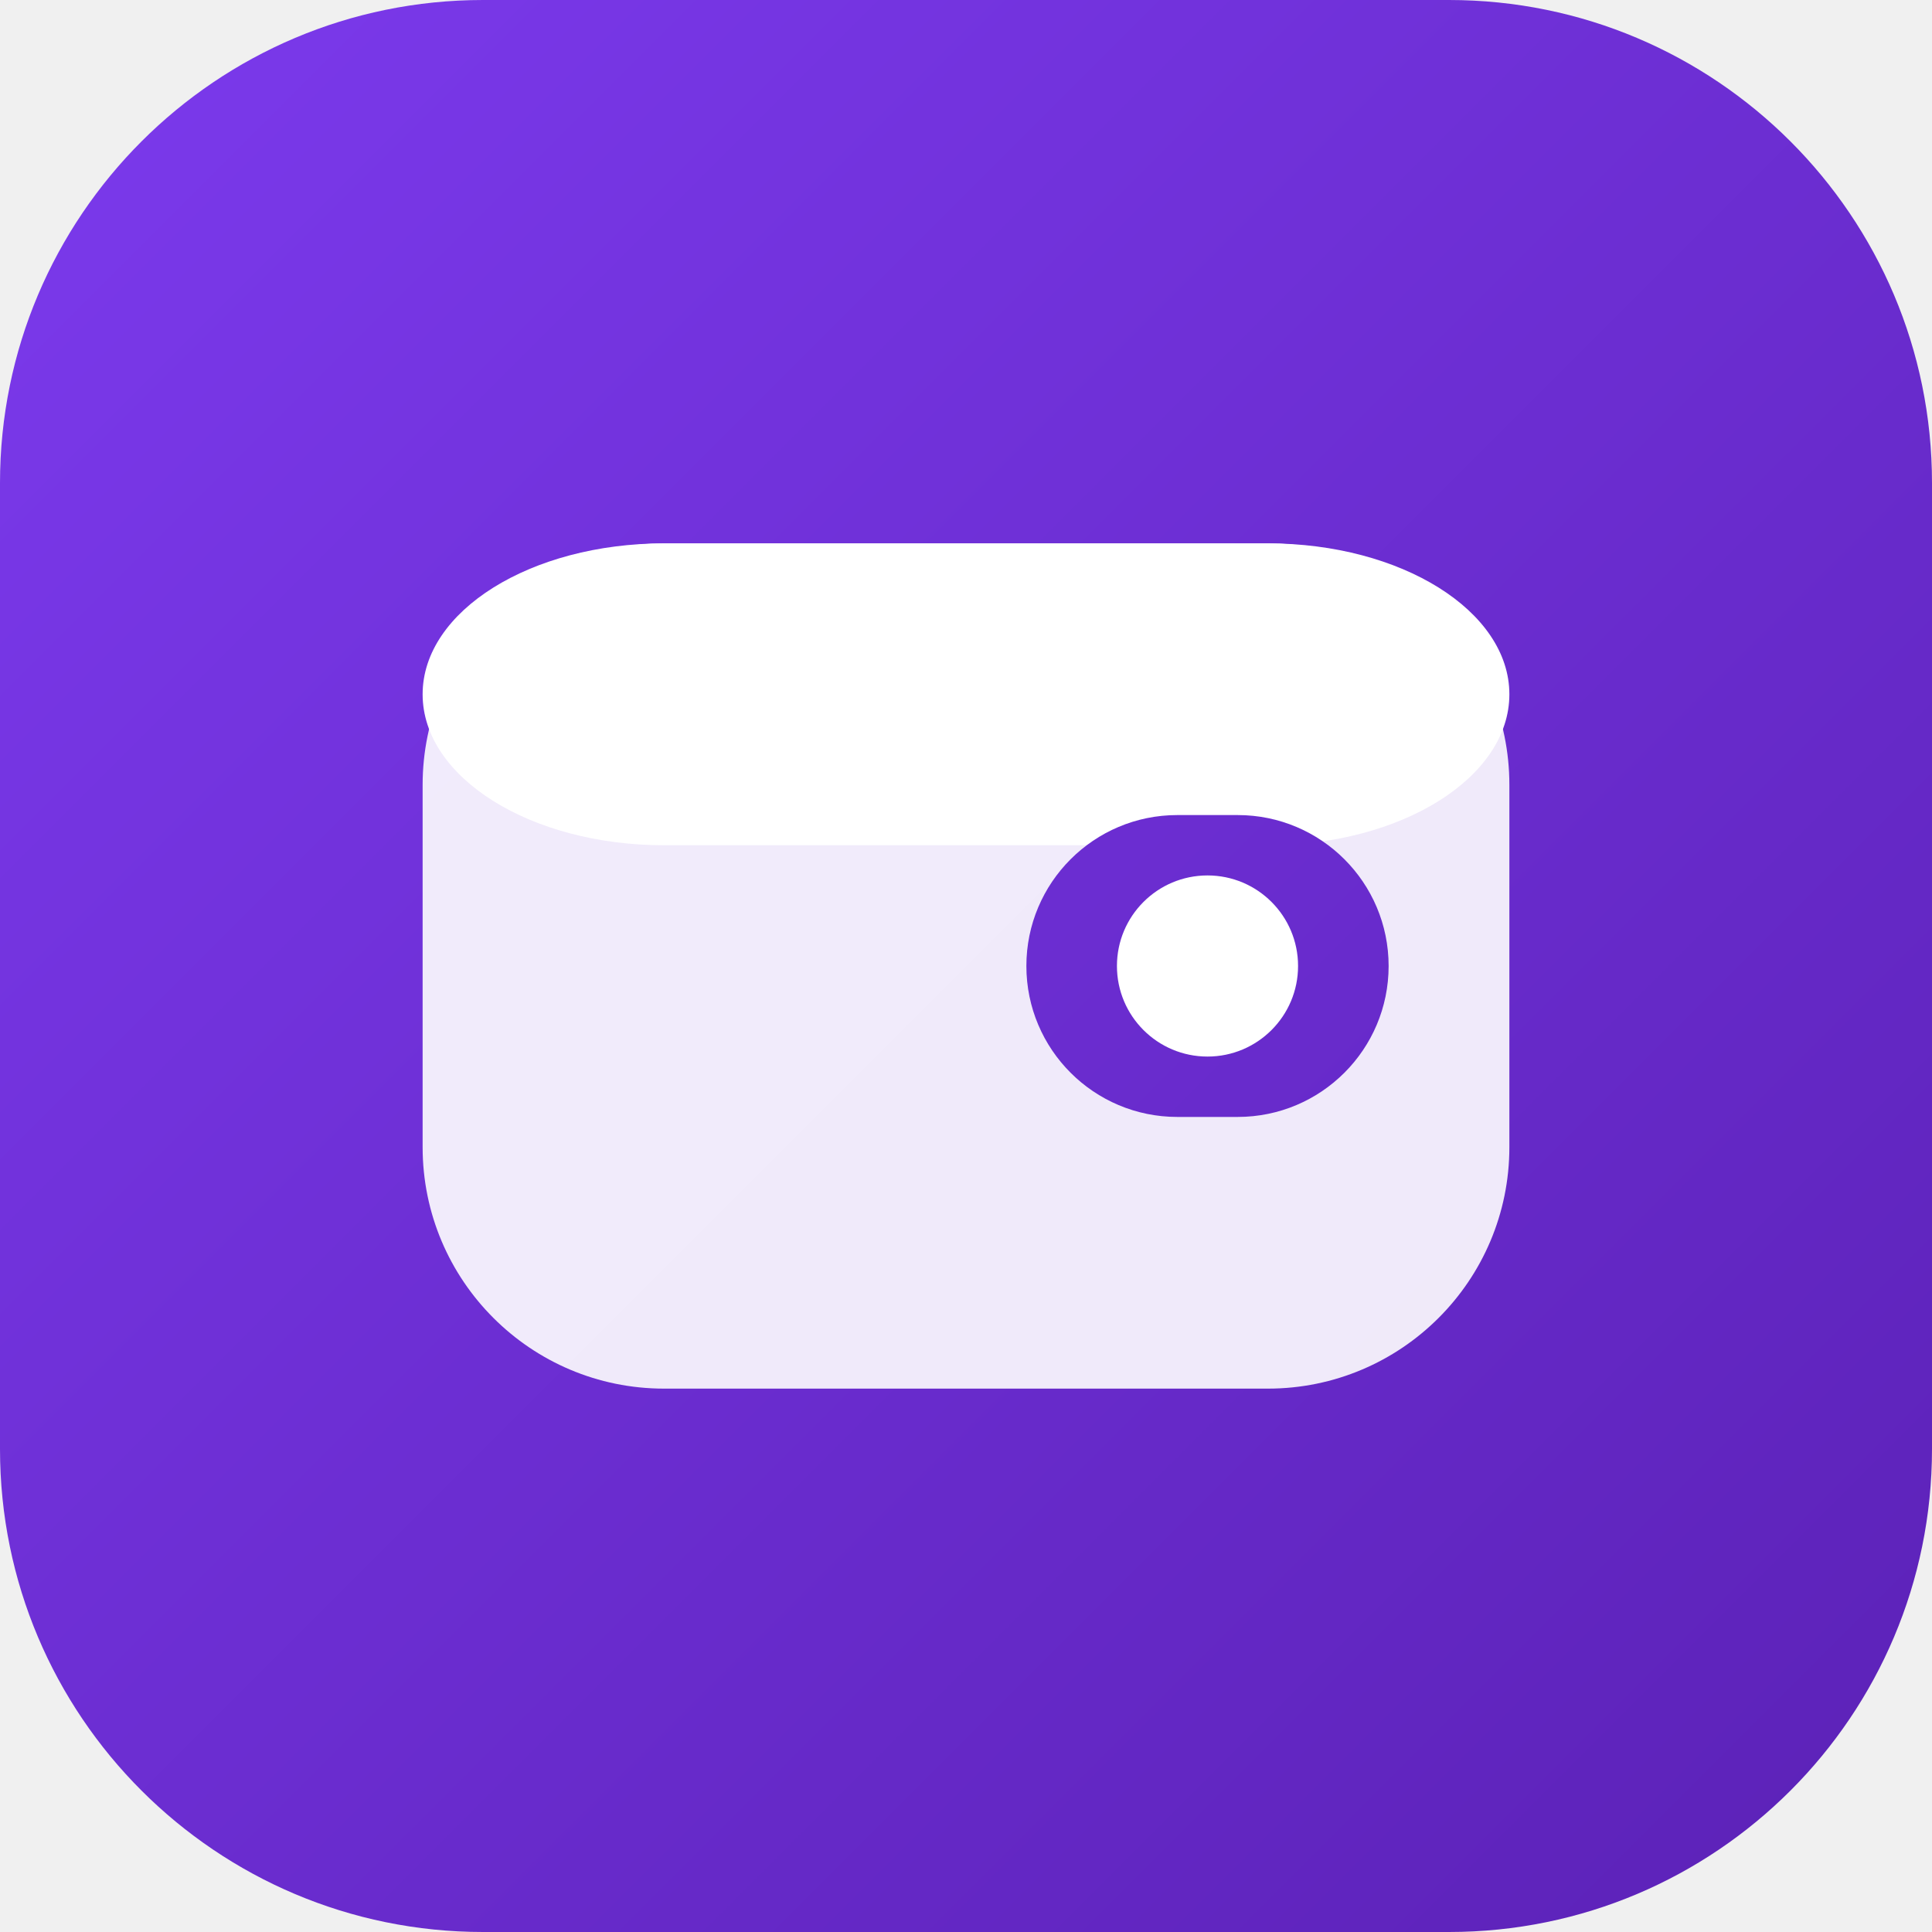
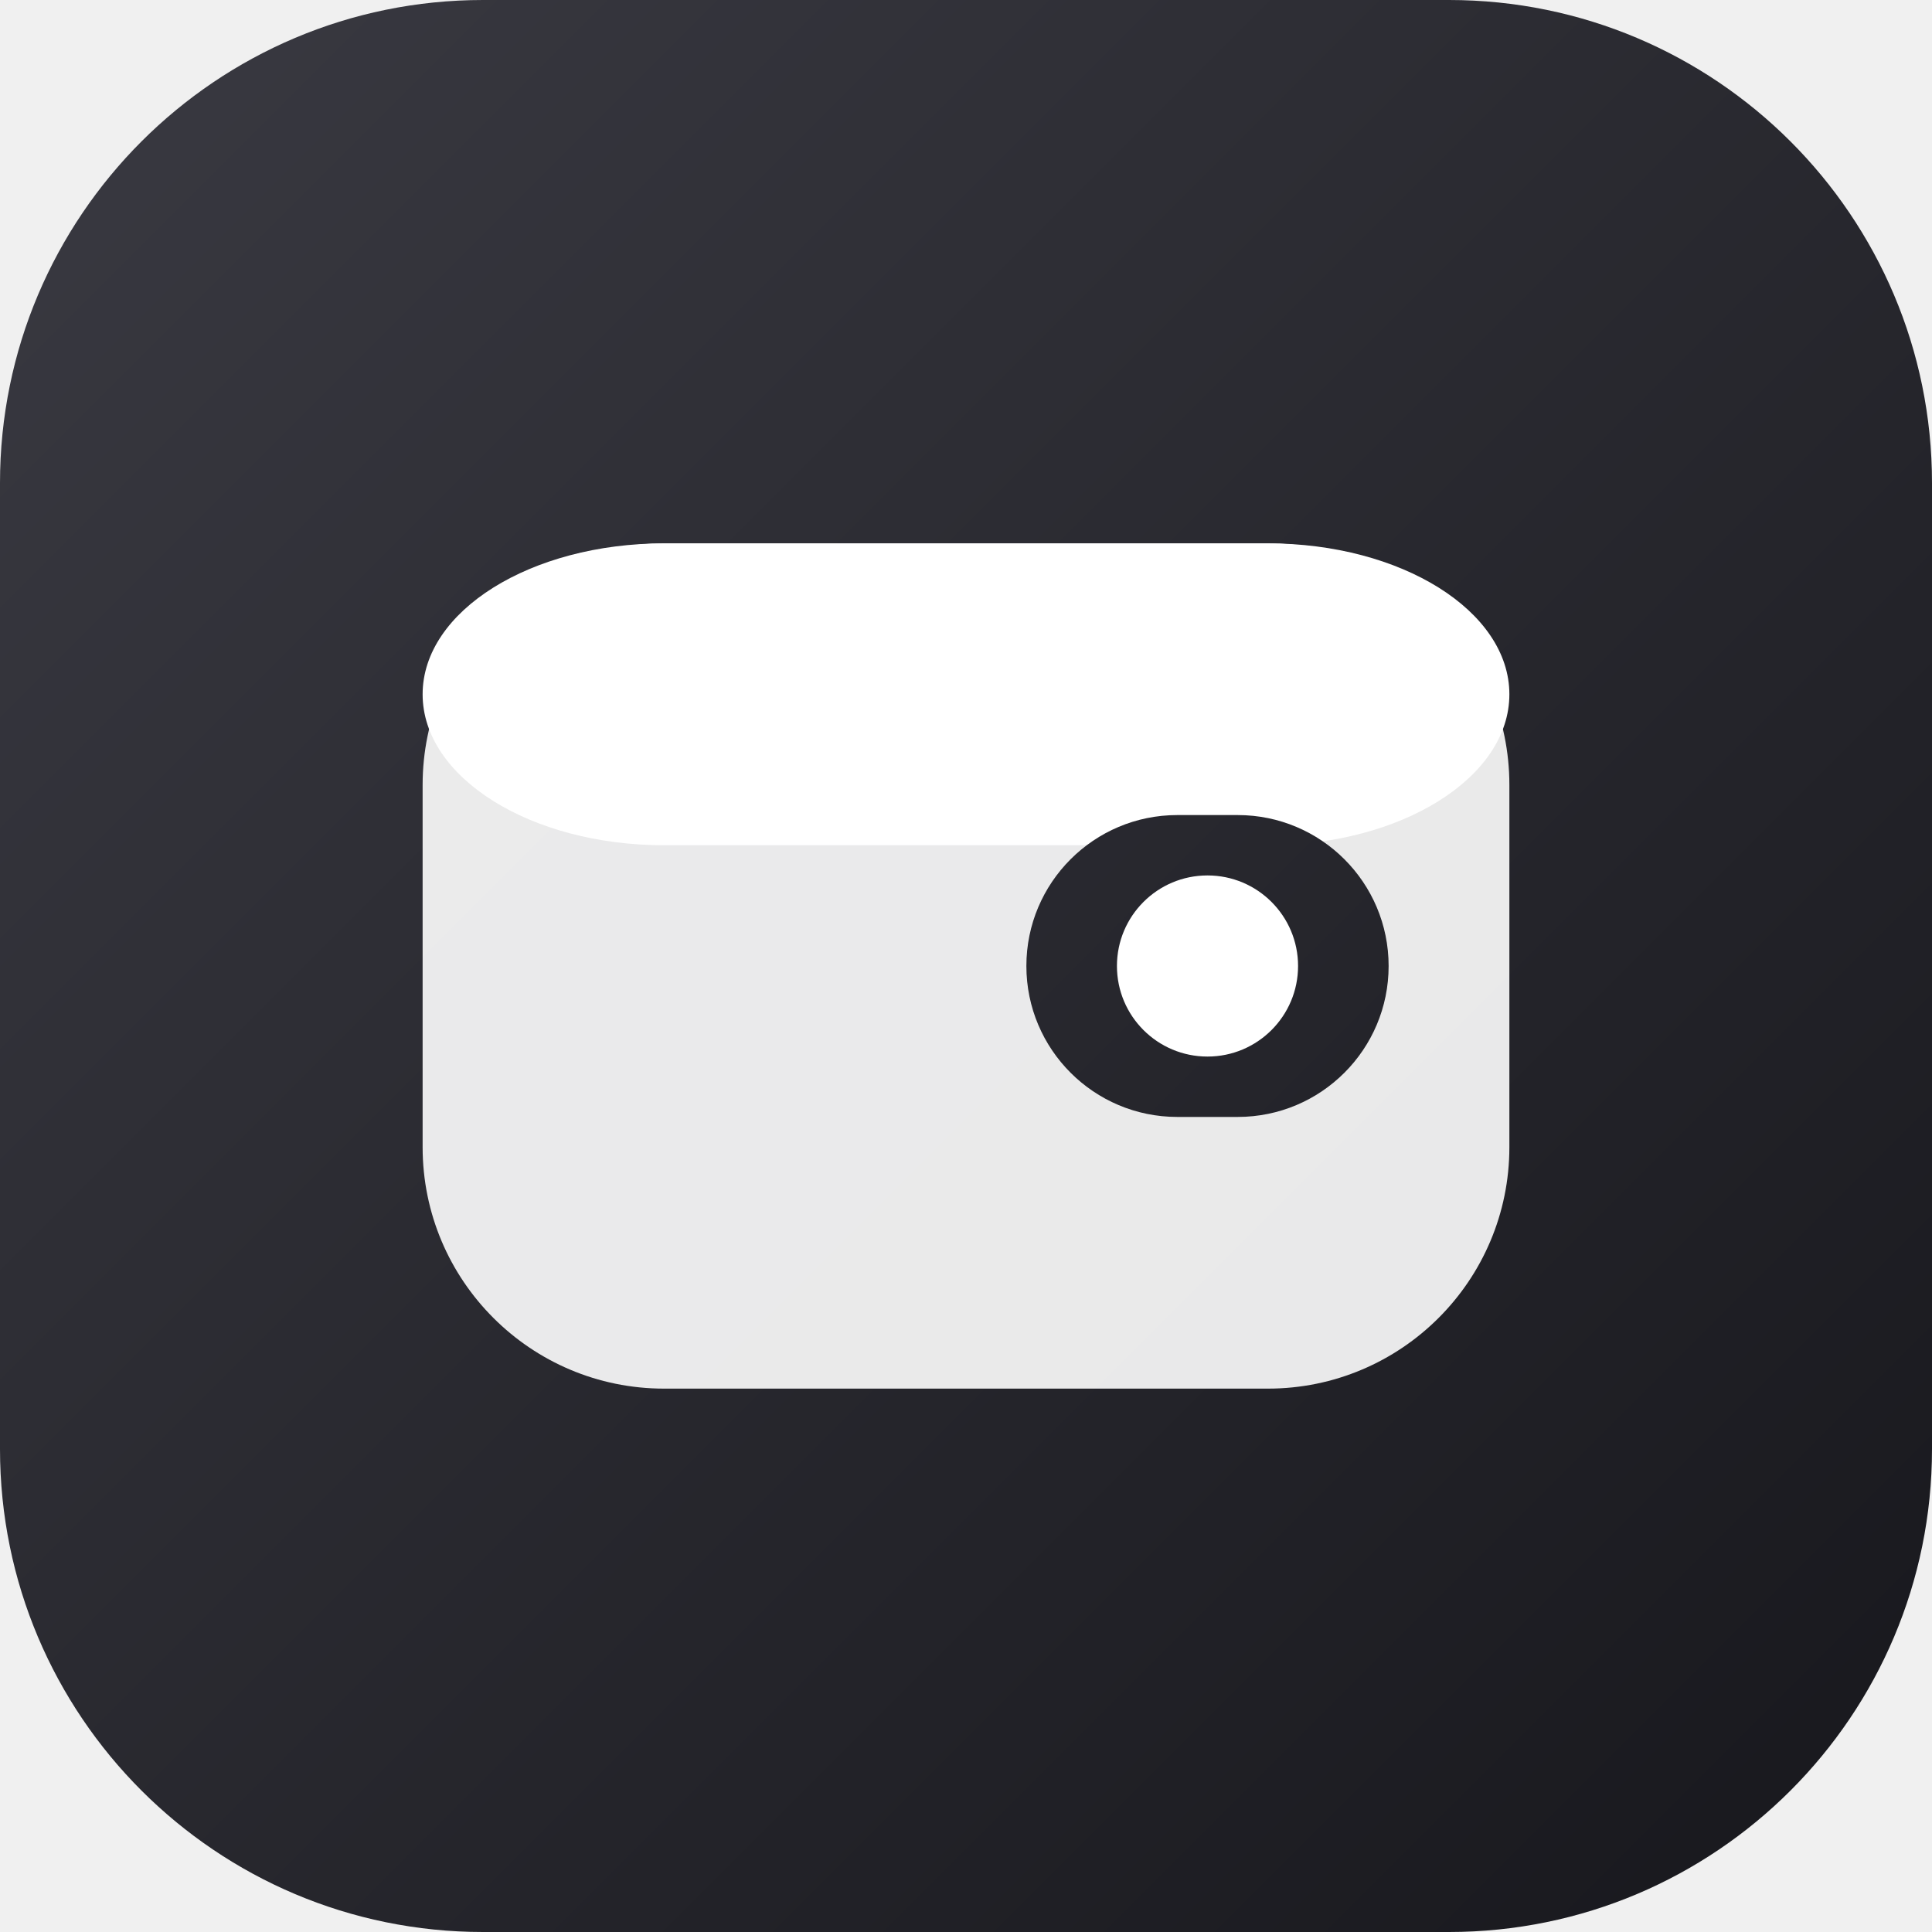
<svg xmlns="http://www.w3.org/2000/svg" width="32" height="32" viewBox="0 0 32 32" fill="none">
  <defs>
    <linearGradient id="bg" x1="0" y1="0" x2="32" y2="32" gradientUnits="userSpaceOnUse">
-       <stop offset="0%" stop-color="#7c3aed" />
-       <stop offset="100%" stop-color="#5b21b6" />
+       <stop offset="0%" stop-color="#3a3a42" />
+       <stop offset="100%" stop-color="#17171c" />
    </linearGradient>
  </defs>
  <rect width="32" height="32" rx="8" fill="url(#bg)" />
  <rect x="7" y="9" width="18" height="14" rx="4" fill="white" opacity="0.9" />
  <rect x="7" y="9" width="18" height="5" rx="4" fill="white" />
  <rect x="17" y="13.5" width="6" height="5" rx="2.5" fill="url(#bg)" />
  <circle cx="20" cy="16" r="1.5" fill="white" />
</svg>
